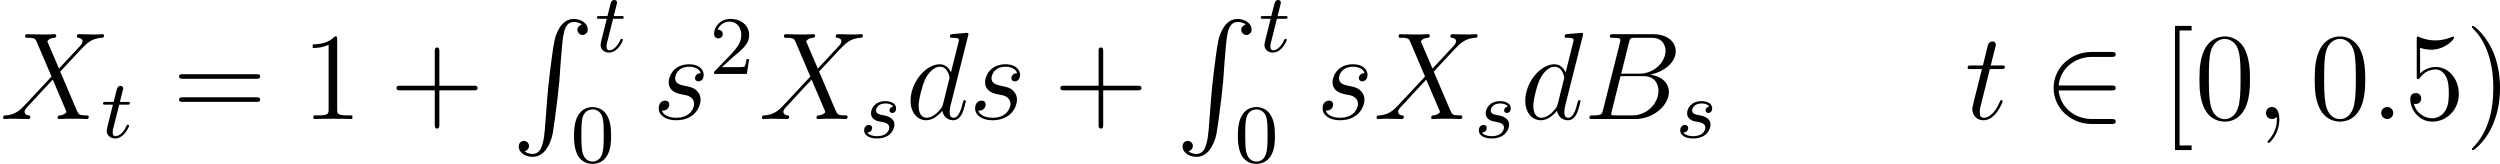
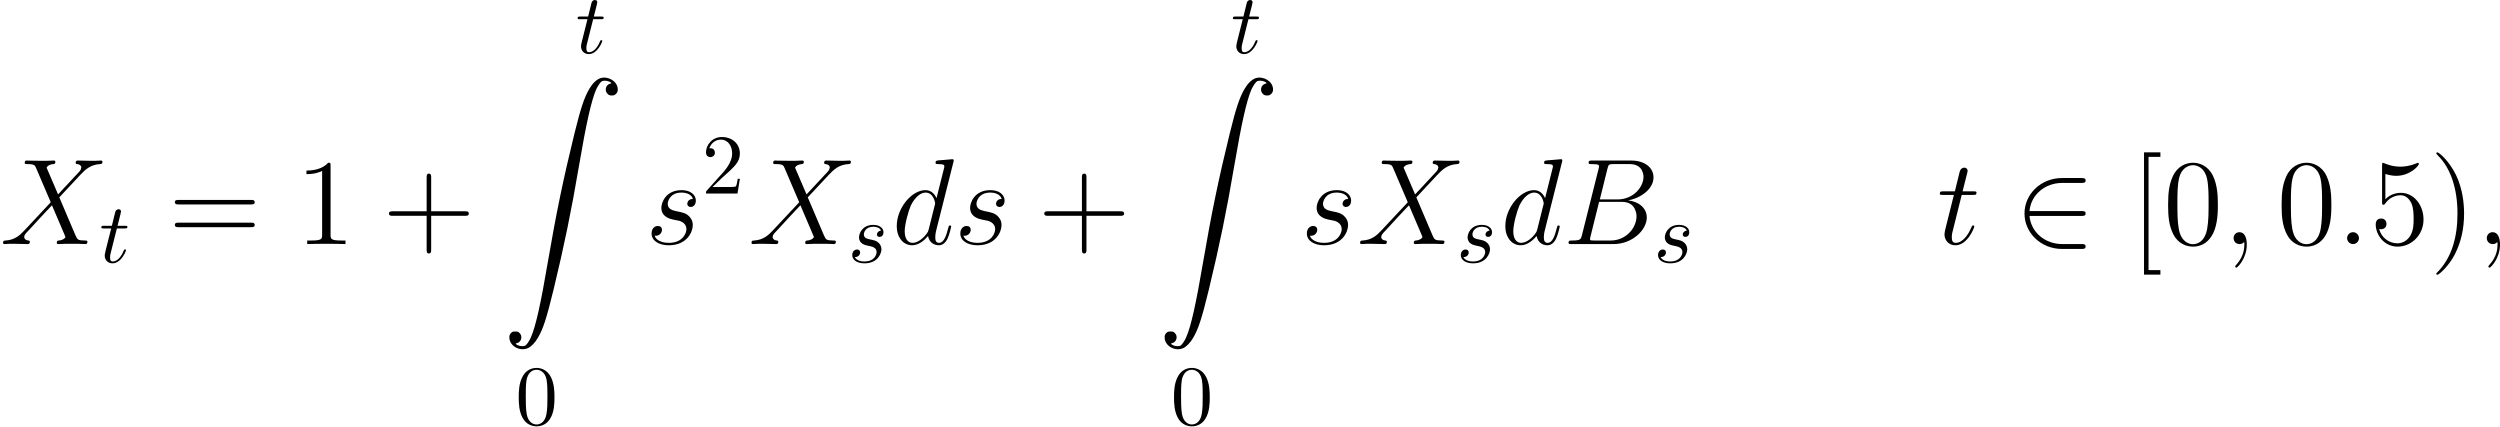
- <svg xmlns="http://www.w3.org/2000/svg" xmlns:xlink="http://www.w3.org/1999/xlink" version="1.1" width="271.966pt" height="17.826pt" viewBox="-.3 -.245 271.966 17.826">
+ <svg xmlns="http://www.w3.org/2000/svg" xmlns:xlink="http://www.w3.org/1999/xlink" version="1.1" width="331.43pt" height="56.519pt" viewBox="-.239 -.234 331.43 56.519">
  <defs>
-     <path id="g1-50" d="M6.551-2.75C6.755-2.75 6.97-2.75 6.97-2.989S6.755-3.228 6.551-3.228H1.482C1.626-4.83 3.001-5.978 4.686-5.978H6.551C6.755-5.978 6.97-5.978 6.97-6.217S6.755-6.456 6.551-6.456H4.663C2.618-6.456 .992-4.902 .992-2.989S2.618 .478 4.663 .478H6.551C6.755 .478 6.97 .478 6.97 .239S6.755 0 6.551 0H4.686C3.001 0 1.626-1.148 1.482-2.75H6.551Z" />
-     <path id="g4-48" d="M3.897-2.542C3.897-3.395 3.81-3.913 3.547-4.423C3.196-5.125 2.55-5.3 2.112-5.3C1.108-5.3 .741-4.551 .63-4.328C.343-3.746 .327-2.957 .327-2.542C.327-2.016 .351-1.211 .733-.574C1.1 .016 1.69 .167 2.112 .167C2.495 .167 3.18 .048 3.579-.741C3.873-1.315 3.897-2.024 3.897-2.542ZM2.112-.056C1.841-.056 1.291-.183 1.124-1.02C1.036-1.474 1.036-2.224 1.036-2.638C1.036-3.188 1.036-3.746 1.124-4.184C1.291-4.997 1.913-5.077 2.112-5.077C2.383-5.077 2.933-4.941 3.092-4.216C3.188-3.778 3.188-3.18 3.188-2.638C3.188-2.168 3.188-1.451 3.092-1.004C2.925-.167 2.375-.056 2.112-.056Z" />
-     <path id="g4-50" d="M2.248-1.626C2.375-1.745 2.71-2.008 2.837-2.12C3.332-2.574 3.802-3.013 3.802-3.738C3.802-4.686 3.005-5.3 2.008-5.3C1.052-5.3 .422-4.575 .422-3.866C.422-3.475 .733-3.419 .845-3.419C1.012-3.419 1.259-3.539 1.259-3.842C1.259-4.256 .861-4.256 .765-4.256C.996-4.838 1.53-5.037 1.921-5.037C2.662-5.037 3.045-4.407 3.045-3.738C3.045-2.909 2.463-2.303 1.522-1.339L.518-.303C.422-.215 .422-.199 .422 0H3.571L3.802-1.427H3.555C3.531-1.267 3.467-.869 3.371-.717C3.324-.654 2.718-.654 2.59-.654H1.172L2.248-1.626Z" />
-     <path id="g3-58" d="M2.2-.574C2.2-.921 1.913-1.16 1.626-1.16C1.279-1.16 1.04-.873 1.04-.586C1.04-.239 1.327 0 1.614 0C1.961 0 2.2-.287 2.2-.574Z" />
-     <path id="g3-59" d="M2.331 .048C2.331-.646 2.104-1.16 1.614-1.16C1.231-1.16 1.04-.849 1.04-.586S1.219 0 1.626 0C1.781 0 1.913-.048 2.02-.155C2.044-.179 2.056-.179 2.068-.179C2.092-.179 2.092-.012 2.092 .048C2.092 .442 2.02 1.219 1.327 1.997C1.196 2.14 1.196 2.164 1.196 2.188C1.196 2.248 1.255 2.307 1.315 2.307C1.411 2.307 2.331 1.423 2.331 .048Z" />
-     <path id="g3-66" d="M4.376-7.352C4.483-7.795 4.531-7.819 4.997-7.819H6.551C7.902-7.819 7.902-6.671 7.902-6.563C7.902-5.595 6.934-4.364 5.356-4.364H3.634L4.376-7.352ZM6.396-4.268C7.699-4.507 8.883-5.416 8.883-6.516C8.883-7.448 8.058-8.165 6.707-8.165H2.869C2.642-8.165 2.534-8.165 2.534-7.938C2.534-7.819 2.642-7.819 2.821-7.819C3.551-7.819 3.551-7.723 3.551-7.592C3.551-7.568 3.551-7.496 3.503-7.317L1.889-.885C1.781-.466 1.757-.347 .921-.347C.693-.347 .574-.347 .574-.132C.574 0 .646 0 .885 0H4.985C6.814 0 8.225-1.387 8.225-2.594C8.225-3.575 7.364-4.172 6.396-4.268ZM4.698-.347H3.084C2.917-.347 2.893-.347 2.821-.359C2.69-.371 2.678-.395 2.678-.49C2.678-.574 2.702-.646 2.726-.753L3.563-4.125H5.81C7.221-4.125 7.221-2.809 7.221-2.714C7.221-1.566 6.181-.347 4.698-.347Z" />
-     <path id="g3-88" d="M5.679-4.854L4.555-7.472C4.71-7.759 5.069-7.807 5.212-7.819C5.284-7.819 5.416-7.831 5.416-8.034C5.416-8.165 5.308-8.165 5.236-8.165C5.033-8.165 4.794-8.141 4.591-8.141H3.897C3.168-8.141 2.642-8.165 2.63-8.165C2.534-8.165 2.415-8.165 2.415-7.938C2.415-7.819 2.523-7.819 2.678-7.819C3.371-7.819 3.419-7.699 3.539-7.412L4.961-4.089L2.367-1.315C1.937-.849 1.423-.395 .538-.347C.395-.335 .299-.335 .299-.12C.299-.084 .311 0 .442 0C.61 0 .789-.024 .956-.024H1.518C1.901-.024 2.319 0 2.69 0C2.774 0 2.917 0 2.917-.215C2.917-.335 2.833-.347 2.762-.347C2.523-.371 2.367-.502 2.367-.693C2.367-.897 2.511-1.04 2.857-1.399L3.921-2.558C4.184-2.833 4.818-3.527 5.081-3.79L6.336-.849C6.348-.825 6.396-.705 6.396-.693C6.396-.586 6.133-.371 5.75-.347C5.679-.347 5.547-.335 5.547-.12C5.547 0 5.667 0 5.727 0C5.93 0 6.169-.024 6.372-.024H7.687C7.902-.024 8.13 0 8.333 0C8.416 0 8.548 0 8.548-.227C8.548-.347 8.428-.347 8.321-.347C7.603-.359 7.58-.418 7.376-.861L5.798-4.567L7.317-6.193C7.436-6.312 7.711-6.611 7.819-6.731C8.333-7.269 8.811-7.759 9.779-7.819C9.899-7.831 10.018-7.831 10.018-8.034C10.018-8.165 9.911-8.165 9.863-8.165C9.696-8.165 9.516-8.141 9.349-8.141H8.799C8.416-8.141 7.998-8.165 7.627-8.165C7.544-8.165 7.4-8.165 7.4-7.95C7.4-7.831 7.484-7.819 7.556-7.819C7.747-7.795 7.95-7.699 7.95-7.472L7.938-7.448C7.926-7.364 7.902-7.245 7.771-7.101L5.679-4.854Z" />
-     <path id="g3-100" d="M6.013-7.998C6.025-8.046 6.049-8.118 6.049-8.177C6.049-8.297 5.93-8.297 5.906-8.297C5.894-8.297 5.308-8.249 5.248-8.237C5.045-8.225 4.866-8.201 4.651-8.189C4.352-8.165 4.268-8.153 4.268-7.938C4.268-7.819 4.364-7.819 4.531-7.819C5.117-7.819 5.129-7.711 5.129-7.592C5.129-7.52 5.105-7.424 5.093-7.388L4.364-4.483C4.232-4.794 3.909-5.272 3.288-5.272C1.937-5.272 .478-3.527 .478-1.757C.478-.574 1.172 .12 1.985 .12C2.642 .12 3.204-.395 3.539-.789C3.658-.084 4.22 .12 4.579 .12S5.224-.096 5.44-.526C5.631-.933 5.798-1.662 5.798-1.71C5.798-1.769 5.75-1.817 5.679-1.817C5.571-1.817 5.559-1.757 5.511-1.578C5.332-.873 5.105-.12 4.615-.12C4.268-.12 4.244-.43 4.244-.669C4.244-.717 4.244-.968 4.328-1.303L6.013-7.998ZM3.599-1.423C3.539-1.219 3.539-1.196 3.371-.968C3.108-.634 2.582-.12 2.02-.12C1.53-.12 1.255-.562 1.255-1.267C1.255-1.925 1.626-3.264 1.853-3.766C2.26-4.603 2.821-5.033 3.288-5.033C4.077-5.033 4.232-4.053 4.232-3.957C4.232-3.945 4.196-3.79 4.184-3.766L3.599-1.423Z" />
-     <path id="g3-115" d="M2.726-2.391C2.929-2.355 3.252-2.283 3.324-2.271C3.479-2.224 4.017-2.032 4.017-1.459C4.017-1.088 3.682-.12 2.295-.12C2.044-.12 1.148-.155 .909-.813C1.387-.753 1.626-1.124 1.626-1.387C1.626-1.638 1.459-1.769 1.219-1.769C.956-1.769 .61-1.566 .61-1.028C.61-.323 1.327 .12 2.283 .12C4.101 .12 4.639-1.219 4.639-1.841C4.639-2.02 4.639-2.355 4.256-2.738C3.957-3.025 3.67-3.084 3.025-3.216C2.702-3.288 2.188-3.395 2.188-3.933C2.188-4.172 2.403-5.033 3.539-5.033C4.041-5.033 4.531-4.842 4.651-4.411C4.125-4.411 4.101-3.957 4.101-3.945C4.101-3.694 4.328-3.622 4.435-3.622C4.603-3.622 4.937-3.754 4.937-4.256S4.483-5.272 3.551-5.272C1.985-5.272 1.566-4.041 1.566-3.551C1.566-2.642 2.451-2.451 2.726-2.391Z" />
-     <path id="g3-116" d="M2.403-4.806H3.503C3.73-4.806 3.85-4.806 3.85-5.021C3.85-5.153 3.778-5.153 3.539-5.153H2.487L2.929-6.898C2.977-7.066 2.977-7.089 2.977-7.173C2.977-7.364 2.821-7.472 2.666-7.472C2.57-7.472 2.295-7.436 2.2-7.054L1.733-5.153H.61C.371-5.153 .263-5.153 .263-4.926C.263-4.806 .347-4.806 .574-4.806H1.638L.849-1.65C.753-1.231 .717-1.112 .717-.956C.717-.395 1.112 .12 1.781 .12C2.989 .12 3.634-1.626 3.634-1.71C3.634-1.781 3.587-1.817 3.515-1.817C3.491-1.817 3.443-1.817 3.419-1.769C3.407-1.757 3.395-1.745 3.312-1.554C3.061-.956 2.511-.12 1.817-.12C1.459-.12 1.435-.418 1.435-.681C1.435-.693 1.435-.921 1.47-1.064L2.403-4.806Z" />
-     <path id="g2-115" d="M3.212-2.997C3.029-2.965 2.861-2.821 2.861-2.622C2.861-2.479 2.957-2.375 3.132-2.375C3.252-2.375 3.499-2.463 3.499-2.821C3.499-3.316 2.981-3.515 2.487-3.515C1.419-3.515 1.084-2.758 1.084-2.351C1.084-2.271 1.084-1.985 1.379-1.761C1.562-1.618 1.698-1.594 2.112-1.514C2.391-1.459 2.845-1.379 2.845-.964C2.845-.757 2.694-.494 2.471-.343C2.176-.151 1.785-.143 1.658-.143C1.467-.143 .925-.175 .725-.494C1.132-.51 1.188-.837 1.188-.933C1.188-1.172 .972-1.227 .877-1.227C.749-1.227 .422-1.132 .422-.693C.422-.223 .917 .08 1.658 .08C3.045 .08 3.339-.901 3.339-1.235C3.339-1.953 2.558-2.104 2.264-2.16C1.881-2.232 1.57-2.287 1.57-2.622C1.57-2.766 1.706-3.292 2.479-3.292C2.782-3.292 3.092-3.204 3.212-2.997Z" />
-     <path id="g2-116" d="M1.761-3.172H2.542C2.694-3.172 2.79-3.172 2.79-3.324C2.79-3.435 2.686-3.435 2.55-3.435H1.825L2.112-4.567C2.144-4.686 2.144-4.726 2.144-4.734C2.144-4.902 2.016-4.981 1.881-4.981C1.61-4.981 1.554-4.766 1.467-4.407L1.219-3.435H.454C.303-3.435 .199-3.435 .199-3.284C.199-3.172 .303-3.172 .438-3.172H1.156L.677-1.259C.63-1.06 .558-.781 .558-.669C.558-.191 .948 .08 1.371 .08C2.224 .08 2.71-1.044 2.71-1.14C2.71-1.227 2.638-1.243 2.59-1.243C2.503-1.243 2.495-1.211 2.439-1.092C2.279-.709 1.881-.143 1.395-.143C1.227-.143 1.132-.255 1.132-.518C1.132-.669 1.156-.757 1.18-.861L1.761-3.172Z" />
-     <path id="g5-41" d="M3.371-2.977C3.371-3.885 3.252-5.368 2.582-6.755C1.877-8.189 .897-8.966 .765-8.966C.717-8.966 .658-8.942 .658-8.871C.658-8.835 .658-8.811 .861-8.608C2.056-7.4 2.726-5.428 2.726-2.989C2.726-.669 2.164 1.327 .777 2.738C.658 2.845 .658 2.869 .658 2.905C.658 2.977 .717 3.001 .765 3.001C.921 3.001 1.901 2.14 2.487 .968C3.096-.251 3.371-1.542 3.371-2.977Z" />
-     <path id="g5-43" d="M4.77-2.762H8.07C8.237-2.762 8.452-2.762 8.452-2.977C8.452-3.204 8.249-3.204 8.07-3.204H4.77V-6.504C4.77-6.671 4.77-6.886 4.555-6.886C4.328-6.886 4.328-6.683 4.328-6.504V-3.204H1.028C.861-3.204 .646-3.204 .646-2.989C.646-2.762 .849-2.762 1.028-2.762H4.328V.538C4.328 .705 4.328 .921 4.543 .921C4.77 .921 4.77 .717 4.77 .538V-2.762Z" />
-     <path id="g5-48" d="M5.356-3.826C5.356-4.818 5.296-5.786 4.866-6.695C4.376-7.687 3.515-7.95 2.929-7.95C2.236-7.95 1.387-7.603 .944-6.611C.61-5.858 .49-5.117 .49-3.826C.49-2.666 .574-1.793 1.004-.944C1.47-.036 2.295 .251 2.917 .251C3.957 .251 4.555-.371 4.902-1.064C5.332-1.961 5.356-3.132 5.356-3.826ZM2.917 .012C2.534 .012 1.757-.203 1.53-1.506C1.399-2.224 1.399-3.132 1.399-3.969C1.399-4.949 1.399-5.834 1.59-6.539C1.793-7.34 2.403-7.711 2.917-7.711C3.371-7.711 4.065-7.436 4.292-6.408C4.447-5.727 4.447-4.782 4.447-3.969C4.447-3.168 4.447-2.26 4.316-1.53C4.089-.215 3.335 .012 2.917 .012Z" />
-     <path id="g5-49" d="M3.443-7.663C3.443-7.938 3.443-7.95 3.204-7.95C2.917-7.627 2.319-7.185 1.088-7.185V-6.838C1.363-6.838 1.961-6.838 2.618-7.149V-.921C2.618-.49 2.582-.347 1.53-.347H1.16V0C1.482-.024 2.642-.024 3.037-.024S4.579-.024 4.902 0V-.347H4.531C3.479-.347 3.443-.49 3.443-.921V-7.663Z" />
-     <path id="g5-53" d="M1.53-6.85C2.044-6.683 2.463-6.671 2.594-6.671C3.945-6.671 4.806-7.663 4.806-7.831C4.806-7.878 4.782-7.938 4.71-7.938C4.686-7.938 4.663-7.938 4.555-7.89C3.885-7.603 3.312-7.568 3.001-7.568C2.212-7.568 1.65-7.807 1.423-7.902C1.339-7.938 1.315-7.938 1.303-7.938C1.207-7.938 1.207-7.867 1.207-7.675V-4.125C1.207-3.909 1.207-3.838 1.351-3.838C1.411-3.838 1.423-3.85 1.542-3.993C1.877-4.483 2.439-4.77 3.037-4.77C3.67-4.77 3.981-4.184 4.077-3.981C4.28-3.515 4.292-2.929 4.292-2.475S4.292-1.339 3.957-.801C3.694-.371 3.228-.072 2.702-.072C1.913-.072 1.136-.61 .921-1.482C.98-1.459 1.052-1.447 1.112-1.447C1.315-1.447 1.638-1.566 1.638-1.973C1.638-2.307 1.411-2.499 1.112-2.499C.897-2.499 .586-2.391 .586-1.925C.586-.909 1.399 .251 2.726 .251C4.077 .251 5.26-.885 5.26-2.403C5.26-3.826 4.304-5.009 3.049-5.009C2.367-5.009 1.841-4.71 1.53-4.376V-6.85Z" />
-     <path id="g5-61" d="M8.07-3.873C8.237-3.873 8.452-3.873 8.452-4.089C8.452-4.316 8.249-4.316 8.07-4.316H1.028C.861-4.316 .646-4.316 .646-4.101C.646-3.873 .849-3.873 1.028-3.873H8.07ZM8.07-1.65C8.237-1.65 8.452-1.65 8.452-1.865C8.452-2.092 8.249-2.092 8.07-2.092H1.028C.861-2.092 .646-2.092 .646-1.877C.646-1.65 .849-1.65 1.028-1.65H8.07Z" />
-     <path id="g5-91" d="M2.989 2.989V2.546H1.829V-8.524H2.989V-8.966H1.387V2.989H2.989Z" />
-     <path id="g0-1" d="M5.571 .048C5.105 .167 4.722 .526 4.423 1.136C4.136 1.71 4.053 2.08 3.826 3.778C3.539 5.966 3.431 6.994 3.288 9.05C3.24 9.755 3.18 10.509 3.156 10.724C3.001 12.409 2.69 12.983 1.949 12.995C1.781 12.995 1.459 12.9 1.315 12.816L1.219 12.756L1.351 12.684C1.722 12.481 1.745 12.015 1.387 11.8C1.16 11.668 .861 11.74 .717 11.991C.622 12.134 .634 12.433 .729 12.625C.944 13.043 1.506 13.306 2.092 13.27C2.965 13.21 3.634 12.386 3.921 11.035C3.993 10.664 4.268 8.691 4.4 7.496C4.531 6.396 4.591 5.715 4.686 4.22C4.878 1.65 4.973 1.064 5.284 .622C5.547 .263 6.049 .179 6.575 .43L6.731 .502L6.599 .586C6.312 .741 6.217 1.04 6.36 1.279C6.575 1.626 7.018 1.626 7.233 1.279C7.293 1.184 7.305 1.124 7.293 .968C7.269 .717 7.197 .574 7.018 .395C6.683 .06 6.061-.084 5.571 .048Z" />
+     <path id="g1-50" d="M7.862-3.3C8.106-3.3 8.364-3.3 8.364-3.587S8.106-3.873 7.862-3.873H1.779C1.951-5.796 3.601-7.173 5.624-7.173H7.862C8.106-7.173 8.364-7.173 8.364-7.46S8.106-7.747 7.862-7.747H5.595C3.142-7.747 1.191-5.882 1.191-3.587S3.142 .574 5.595 .574H7.862C8.106 .574 8.364 .574 8.364 .287S8.106 0 7.862 0H5.624C3.601 0 1.951-1.377 1.779-3.3H7.862Z" />
+     <path id="g5-48" d="M4.583-3.188C4.583-3.985 4.533-4.782 4.184-5.519C3.726-6.476 2.909-6.635 2.491-6.635C1.893-6.635 1.166-6.376 .757-5.45C.438-4.762 .389-3.985 .389-3.188C.389-2.441 .428-1.544 .837-.787C1.265 .02 1.993 .219 2.481 .219C3.019 .219 3.776 .01 4.214-.936C4.533-1.624 4.583-2.401 4.583-3.188ZM2.481 0C2.092 0 1.504-.249 1.325-1.205C1.215-1.803 1.215-2.72 1.215-3.308C1.215-3.945 1.215-4.603 1.295-5.141C1.484-6.326 2.232-6.416 2.481-6.416C2.809-6.416 3.467-6.237 3.656-5.25C3.756-4.692 3.756-3.935 3.756-3.308C3.756-2.56 3.756-1.883 3.646-1.245C3.497-.299 2.929 0 2.481 0Z" />
+     <path id="g5-50" d="M1.265-.767L2.321-1.793C3.875-3.168 4.473-3.706 4.473-4.702C4.473-5.838 3.577-6.635 2.361-6.635C1.235-6.635 .498-5.719 .498-4.832C.498-4.274 .996-4.274 1.026-4.274C1.196-4.274 1.544-4.394 1.544-4.802C1.544-5.061 1.365-5.32 1.016-5.32C.936-5.32 .917-5.32 .887-5.31C1.116-5.958 1.654-6.326 2.232-6.326C3.138-6.326 3.567-5.519 3.567-4.702C3.567-3.905 3.068-3.118 2.521-2.501L.608-.369C.498-.259 .498-.239 .498 0H4.194L4.473-1.733H4.224C4.174-1.435 4.105-.996 4.005-.847C3.935-.767 3.278-.767 3.059-.767H1.265Z" />
+     <path id="g2-58" d="M2.64-.689C2.64-1.105 2.295-1.392 1.951-1.392C1.535-1.392 1.248-1.047 1.248-.703C1.248-.287 1.592 0 1.937 0C2.353 0 2.64-.344 2.64-.689Z" />
+     <path id="g2-59" d="M2.798 .057C2.798-.775 2.525-1.392 1.937-1.392C1.478-1.392 1.248-1.019 1.248-.703S1.463 0 1.951 0C2.138 0 2.295-.057 2.425-.187C2.453-.215 2.468-.215 2.482-.215C2.511-.215 2.511-.014 2.511 .057C2.511 .531 2.425 1.463 1.592 2.396C1.435 2.568 1.435 2.597 1.435 2.625C1.435 2.697 1.506 2.769 1.578 2.769C1.693 2.769 2.798 1.707 2.798 .057Z" />
+     <path id="g2-66" d="M5.251-8.823C5.38-9.354 5.437-9.382 5.997-9.382H7.862C9.483-9.382 9.483-8.005 9.483-7.876C9.483-6.714 8.321-5.236 6.427-5.236H4.361L5.251-8.823ZM7.675-5.122C9.239-5.409 10.659-6.499 10.659-7.819C10.659-8.938 9.669-9.798 8.048-9.798H3.443C3.171-9.798 3.041-9.798 3.041-9.526C3.041-9.382 3.171-9.382 3.386-9.382C4.261-9.382 4.261-9.268 4.261-9.11C4.261-9.081 4.261-8.995 4.203-8.78L2.267-1.062C2.138-.56 2.109-.416 1.105-.416C.832-.416 .689-.416 .689-.158C.689 0 .775 0 1.062 0H5.982C8.177 0 9.87-1.664 9.87-3.113C9.87-4.29 8.837-5.007 7.675-5.122ZM5.638-.416H3.701C3.5-.416 3.472-.416 3.386-.43C3.228-.445 3.214-.473 3.214-.588C3.214-.689 3.242-.775 3.271-.904L4.275-4.949H6.972C8.665-4.949 8.665-3.371 8.665-3.257C8.665-1.879 7.417-.416 5.638-.416Z" />
+     <path id="g2-88" d="M6.814-5.825L5.466-8.966C5.652-9.311 6.083-9.368 6.255-9.382C6.341-9.382 6.499-9.397 6.499-9.641C6.499-9.798 6.37-9.798 6.284-9.798C6.04-9.798 5.753-9.77 5.509-9.77H4.677C3.802-9.77 3.171-9.798 3.156-9.798C3.041-9.798 2.898-9.798 2.898-9.526C2.898-9.382 3.027-9.382 3.214-9.382C4.046-9.382 4.103-9.239 4.246-8.895L5.954-4.906L2.841-1.578C2.324-1.019 1.707-.473 .646-.416C.473-.402 .359-.402 .359-.143C.359-.1 .373 0 .531 0C.732 0 .947-.029 1.148-.029H1.822C2.281-.029 2.783 0 3.228 0C3.328 0 3.5 0 3.5-.258C3.5-.402 3.4-.416 3.314-.416C3.027-.445 2.841-.603 2.841-.832C2.841-1.076 3.013-1.248 3.429-1.679L4.706-3.07C5.021-3.4 5.782-4.232 6.097-4.548L7.603-1.019C7.618-.99 7.675-.846 7.675-.832C7.675-.703 7.36-.445 6.901-.416C6.814-.416 6.657-.402 6.657-.143C6.657 0 6.8 0 6.872 0C7.116 0 7.403-.029 7.647-.029H9.225C9.483-.029 9.755 0 9.999 0C10.1 0 10.258 0 10.258-.273C10.258-.416 10.114-.416 9.985-.416C9.124-.43 9.095-.502 8.852-1.033L6.958-5.48L8.78-7.431C8.923-7.575 9.253-7.933 9.382-8.077C9.999-8.722 10.573-9.311 11.735-9.382C11.879-9.397 12.022-9.397 12.022-9.641C12.022-9.798 11.893-9.798 11.836-9.798C11.635-9.798 11.42-9.77 11.219-9.77H10.559C10.1-9.77 9.598-9.798 9.153-9.798C9.052-9.798 8.88-9.798 8.88-9.54C8.88-9.397 8.981-9.382 9.067-9.382C9.296-9.354 9.54-9.239 9.54-8.966L9.526-8.938C9.512-8.837 9.483-8.694 9.325-8.522L6.814-5.825Z" />
+     <path id="g2-100" d="M7.216-9.598C7.23-9.655 7.259-9.741 7.259-9.813C7.259-9.956 7.116-9.956 7.087-9.956C7.073-9.956 6.37-9.899 6.298-9.885C6.054-9.87 5.839-9.841 5.581-9.827C5.222-9.798 5.122-9.784 5.122-9.526C5.122-9.382 5.236-9.382 5.437-9.382C6.14-9.382 6.155-9.253 6.155-9.11C6.155-9.024 6.126-8.909 6.111-8.866L5.236-5.38C5.079-5.753 4.691-6.327 3.945-6.327C2.324-6.327 .574-4.232 .574-2.109C.574-.689 1.406 .143 2.381 .143C3.171 .143 3.845-.473 4.246-.947C4.39-.1 5.064 .143 5.495 .143S6.269-.115 6.528-.631C6.757-1.119 6.958-1.994 6.958-2.052C6.958-2.123 6.901-2.181 6.814-2.181C6.685-2.181 6.671-2.109 6.614-1.894C6.398-1.047 6.126-.143 5.538-.143C5.122-.143 5.093-.516 5.093-.803C5.093-.861 5.093-1.162 5.193-1.564L7.216-9.598ZM4.318-1.707C4.246-1.463 4.246-1.435 4.046-1.162C3.73-.76 3.099-.143 2.425-.143C1.836-.143 1.506-.674 1.506-1.521C1.506-2.31 1.951-3.917 2.224-4.519C2.711-5.523 3.386-6.04 3.945-6.04C4.892-6.04 5.079-4.863 5.079-4.749C5.079-4.734 5.036-4.548 5.021-4.519L4.318-1.707Z" />
+     <path id="g2-115" d="M3.271-2.869C3.515-2.826 3.902-2.74 3.988-2.726C4.175-2.668 4.82-2.439 4.82-1.75C4.82-1.306 4.419-.143 2.754-.143C2.453-.143 1.377-.187 1.09-.976C1.664-.904 1.951-1.349 1.951-1.664C1.951-1.965 1.75-2.123 1.463-2.123C1.148-2.123 .732-1.879 .732-1.234C.732-.387 1.592 .143 2.74 .143C4.921 .143 5.566-1.463 5.566-2.209C5.566-2.425 5.566-2.826 5.107-3.285C4.749-3.63 4.404-3.701 3.63-3.859C3.242-3.945 2.625-4.074 2.625-4.72C2.625-5.007 2.884-6.04 4.246-6.04C4.849-6.04 5.437-5.81 5.581-5.294C4.949-5.294 4.921-4.749 4.921-4.734C4.921-4.433 5.193-4.347 5.322-4.347C5.523-4.347 5.925-4.505 5.925-5.107S5.38-6.327 4.261-6.327C2.381-6.327 1.879-4.849 1.879-4.261C1.879-3.171 2.941-2.941 3.271-2.869Z" />
+     <path id="g2-116" d="M2.884-5.767H4.203C4.476-5.767 4.619-5.767 4.619-6.025C4.619-6.183 4.533-6.183 4.246-6.183H2.984L3.515-8.278C3.572-8.479 3.572-8.507 3.572-8.608C3.572-8.837 3.386-8.966 3.199-8.966C3.084-8.966 2.754-8.923 2.64-8.464L2.08-6.183H.732C.445-6.183 .316-6.183 .316-5.911C.316-5.767 .416-5.767 .689-5.767H1.965L1.019-1.98C.904-1.478 .861-1.334 .861-1.148C.861-.473 1.334 .143 2.138 .143C3.587 .143 4.361-1.951 4.361-2.052C4.361-2.138 4.304-2.181 4.218-2.181C4.189-2.181 4.132-2.181 4.103-2.123C4.089-2.109 4.074-2.095 3.974-1.865C3.673-1.148 3.013-.143 2.181-.143C1.75-.143 1.722-.502 1.722-.818C1.722-.832 1.722-1.105 1.765-1.277L2.884-5.767Z" />
+     <path id="g4-115" d="M3.895-3.726C3.616-3.716 3.417-3.497 3.417-3.278C3.417-3.138 3.507-2.989 3.726-2.989S4.184-3.158 4.184-3.547C4.184-3.995 3.756-4.403 2.999-4.403C1.684-4.403 1.315-3.387 1.315-2.949C1.315-2.172 2.052-2.022 2.341-1.963C2.859-1.863 3.377-1.753 3.377-1.205C3.377-.946 3.148-.11 1.953-.11C1.813-.11 1.046-.11 .817-.638C1.196-.588 1.445-.887 1.445-1.166C1.445-1.395 1.285-1.514 1.076-1.514C.817-1.514 .518-1.305 .518-.857C.518-.289 1.086 .11 1.943 .11C3.557 .11 3.945-1.096 3.945-1.544C3.945-1.903 3.756-2.152 3.636-2.271C3.367-2.55 3.078-2.6 2.64-2.69C2.281-2.77 1.883-2.839 1.883-3.288C1.883-3.577 2.122-4.184 2.999-4.184C3.248-4.184 3.746-4.115 3.895-3.726Z" />
+     <path id="g4-116" d="M2.052-3.985H2.989C3.188-3.985 3.288-3.985 3.288-4.184C3.288-4.294 3.188-4.294 3.009-4.294H2.132C2.491-5.709 2.54-5.908 2.54-5.968C2.54-6.137 2.421-6.237 2.252-6.237C2.222-6.237 1.943-6.227 1.853-5.878L1.465-4.294H.528C.329-4.294 .229-4.294 .229-4.105C.229-3.985 .309-3.985 .508-3.985H1.385C.667-1.156 .628-.986 .628-.807C.628-.269 1.006 .11 1.544 .11C2.56 .11 3.128-1.345 3.128-1.425C3.128-1.524 3.049-1.524 3.009-1.524C2.919-1.524 2.909-1.494 2.859-1.385C2.431-.349 1.903-.11 1.564-.11C1.355-.11 1.255-.239 1.255-.568C1.255-.807 1.275-.877 1.315-1.046L2.052-3.985Z" />
+     <path id="g3-41" d="M4.046-3.572C4.046-4.663 3.902-6.441 3.099-8.106C2.252-9.827 1.076-10.76 .918-10.76C.861-10.76 .789-10.731 .789-10.645C.789-10.602 .789-10.573 1.033-10.329C2.468-8.88 3.271-6.513 3.271-3.587C3.271-.803 2.597 1.592 .933 3.285C.789 3.414 .789 3.443 .789 3.486C.789 3.572 .861 3.601 .918 3.601C1.105 3.601 2.281 2.568 2.984 1.162C3.716-.301 4.046-1.851 4.046-3.572Z" />
+     <path id="g3-43" d="M5.724-3.314H9.684C9.885-3.314 10.143-3.314 10.143-3.572C10.143-3.845 9.899-3.845 9.684-3.845H5.724V-7.804C5.724-8.005 5.724-8.263 5.466-8.263C5.193-8.263 5.193-8.02 5.193-7.804V-3.845H1.234C1.033-3.845 .775-3.845 .775-3.587C.775-3.314 1.019-3.314 1.234-3.314H5.193V.646C5.193 .846 5.193 1.105 5.452 1.105C5.724 1.105 5.724 .861 5.724 .646V-3.314Z" />
+     <path id="g3-48" d="M6.427-4.591C6.427-5.782 6.355-6.944 5.839-8.034C5.251-9.225 4.218-9.54 3.515-9.54C2.683-9.54 1.664-9.124 1.133-7.933C.732-7.03 .588-6.14 .588-4.591C.588-3.199 .689-2.152 1.205-1.133C1.765-.043 2.754 .301 3.5 .301C4.749 .301 5.466-.445 5.882-1.277C6.398-2.353 6.427-3.759 6.427-4.591ZM3.5 .014C3.041 .014 2.109-.244 1.836-1.808C1.679-2.668 1.679-3.759 1.679-4.763C1.679-5.939 1.679-7.001 1.908-7.847C2.152-8.809 2.884-9.253 3.5-9.253C4.046-9.253 4.878-8.923 5.15-7.69C5.337-6.872 5.337-5.738 5.337-4.763C5.337-3.802 5.337-2.711 5.179-1.836C4.906-.258 4.003 .014 3.5 .014Z" />
+     <path id="g3-49" d="M4.132-9.196C4.132-9.526 4.132-9.54 3.845-9.54C3.5-9.153 2.783-8.622 1.306-8.622V-8.206C1.635-8.206 2.353-8.206 3.142-8.579V-1.105C3.142-.588 3.099-.416 1.836-.416H1.392V0C1.779-.029 3.171-.029 3.644-.029S5.495-.029 5.882 0V-.416H5.437C4.175-.416 4.132-.588 4.132-1.105V-9.196Z" />
+     <path id="g3-53" d="M1.836-8.22C2.453-8.02 2.955-8.005 3.113-8.005C4.734-8.005 5.767-9.196 5.767-9.397C5.767-9.454 5.738-9.526 5.652-9.526C5.624-9.526 5.595-9.526 5.466-9.468C4.663-9.124 3.974-9.081 3.601-9.081C2.654-9.081 1.98-9.368 1.707-9.483C1.607-9.526 1.578-9.526 1.564-9.526C1.449-9.526 1.449-9.44 1.449-9.21V-4.949C1.449-4.691 1.449-4.605 1.621-4.605C1.693-4.605 1.707-4.619 1.851-4.792C2.252-5.38 2.927-5.724 3.644-5.724C4.404-5.724 4.777-5.021 4.892-4.777C5.136-4.218 5.15-3.515 5.15-2.97S5.15-1.607 4.749-.961C4.433-.445 3.873-.086 3.242-.086C2.295-.086 1.363-.732 1.105-1.779C1.176-1.75 1.262-1.736 1.334-1.736C1.578-1.736 1.965-1.879 1.965-2.367C1.965-2.769 1.693-2.998 1.334-2.998C1.076-2.998 .703-2.869 .703-2.31C.703-1.09 1.679 .301 3.271 .301C4.892 .301 6.312-1.062 6.312-2.884C6.312-4.591 5.165-6.011 3.658-6.011C2.841-6.011 2.209-5.652 1.836-5.251V-8.22Z" />
+     <path id="g3-61" d="M9.684-4.648C9.885-4.648 10.143-4.648 10.143-4.906C10.143-5.179 9.899-5.179 9.684-5.179H1.234C1.033-5.179 .775-5.179 .775-4.921C.775-4.648 1.019-4.648 1.234-4.648H9.684ZM9.684-1.98C9.885-1.98 10.143-1.98 10.143-2.238C10.143-2.511 9.899-2.511 9.684-2.511H1.234C1.033-2.511 .775-2.511 .775-2.252C.775-1.98 1.019-1.98 1.234-1.98H9.684Z" />
+     <path id="g3-91" d="M3.587 3.587V3.056H2.195V-10.229H3.587V-10.76H1.664V3.587H3.587Z" />
+     <path id="g0-2" d="M11.491 .057C11.032 .201 10.559 .646 10.171 1.306C9.569 2.324 9.153 3.587 8.421 6.556C7.13 11.807 6.255 16.039 5.322 21.505C4.462 26.555 3.888 29.151 3.314 30.457C3.156 30.844 2.841 31.303 2.683 31.418C2.511 31.547 2.08 31.533 1.793 31.404C1.506 31.26 1.463 31.203 1.635 31.16C2.224 31.045 2.396 30.27 1.908 29.897C1.779 29.797 1.707 29.783 1.478 29.783C1.262 29.783 1.191 29.797 1.047 29.897C.832 30.07 .76 30.27 .789 30.586C.875 31.547 2.08 32.164 2.998 31.719C3.357 31.547 3.816 31.074 4.103 30.572C4.749 29.496 5.15 28.233 5.968 24.876C7.23 19.64 8.034 15.752 8.952 10.358C9.813 5.308 10.401 2.711 10.96 1.406C11.133 1.033 11.434 .56 11.606 .445S12.209 .33 12.481 .459C12.768 .603 12.811 .66 12.639 .703C12.065 .818 11.893 1.592 12.366 1.965C12.51 2.066 12.582 2.095 12.797 2.095C13.026 2.095 13.098 2.066 13.227 1.965C13.442 1.793 13.528 1.592 13.5 1.291C13.428 .416 12.381-.201 11.491 .057Z" />
  </defs>
-   <g id="page1" transform="matrix(1.13 0 0 1.13 -80.23 -65.45032)">
-     <use x="70.735" y="69.161" xlink:href="#g3-88" />
-     <use x="80.45" y="70.955" xlink:href="#g2-116" />
-     <use x="87.327" y="69.161" xlink:href="#g5-61" />
-     <use x="99.752" y="69.161" xlink:href="#g5-49" />
-     <use x="108.262" y="69.161" xlink:href="#g5-43" />
-     <use x="120.023" y="59.531" xlink:href="#g0-1" />
-     <use x="127.994" y="62.686" xlink:href="#g2-116" />
-     <use x="125.669" y="73.313" xlink:href="#g4-48" />
-     <use x="133.542" y="69.161" xlink:href="#g3-115" />
-     <use x="139.056" y="64.823" xlink:href="#g4-50" />
-     <use x="143.789" y="69.161" xlink:href="#g3-88" />
-     <use x="153.504" y="70.955" xlink:href="#g2-115" />
-     <use x="157.918" y="69.161" xlink:href="#g3-100" />
-     <use x="164" y="69.161" xlink:href="#g3-115" />
-     <use x="172.171" y="69.161" xlink:href="#g5-43" />
-     <use x="183.932" y="59.531" xlink:href="#g0-1" />
-     <use x="191.903" y="62.686" xlink:href="#g2-116" />
-     <use x="189.578" y="73.313" xlink:href="#g4-48" />
-     <use x="197.451" y="69.161" xlink:href="#g3-115" />
-     <use x="202.965" y="69.161" xlink:href="#g3-88" />
-     <use x="212.68" y="70.955" xlink:href="#g2-115" />
-     <use x="217.095" y="69.161" xlink:href="#g3-100" />
-     <use x="223.177" y="69.161" xlink:href="#g3-66" />
-     <use x="232.07" y="70.955" xlink:href="#g2-115" />
-     <use x="259.896" y="69.161" xlink:href="#g3-116" />
-     <use x="267.444" y="69.161" xlink:href="#g1-50" />
-     <use x="278.735" y="69.161" xlink:href="#g5-91" />
-     <use x="281.987" y="69.161" xlink:href="#g5-48" />
-     <use x="287.84" y="69.161" xlink:href="#g3-59" />
-     <use x="293.084" y="69.161" xlink:href="#g5-48" />
-     <use x="298.937" y="69.161" xlink:href="#g3-58" />
-     <use x="302.189" y="69.161" xlink:href="#g5-53" />
-     <use x="308.042" y="69.161" xlink:href="#g5-41" />
+   <g id="page1" transform="matrix(1.13 0 0 1.13 -63.98604 -62.52379)">
+     <use x="56.413" y="83.757" xlink:href="#g2-88" />
+     <use x="68.072" y="85.909" xlink:href="#g4-116" />
+     <use x="76.152" y="83.757" xlink:href="#g3-61" />
+     <use x="91.063" y="83.757" xlink:href="#g3-49" />
+     <use x="101.274" y="83.757" xlink:href="#g3-43" />
+     <use x="123.95" y="61.361" xlink:href="#g4-116" />
+     <use x="115.388" y="64.23" xlink:href="#g0-2" />
+     <use x="116.882" y="104.922" xlink:href="#g5-48" />
+     <use x="132.125" y="83.757" xlink:href="#g2-115" />
+     <use x="138.742" y="77.833" xlink:href="#g5-50" />
+     <use x="144.222" y="83.757" xlink:href="#g2-88" />
+     <use x="155.88" y="85.909" xlink:href="#g4-115" />
+     <use x="161.048" y="83.757" xlink:href="#g2-100" />
+     <use x="168.347" y="83.757" xlink:href="#g2-115" />
+     <use x="178.152" y="83.757" xlink:href="#g3-43" />
+     <use x="200.828" y="61.361" xlink:href="#g4-116" />
+     <use x="192.265" y="64.23" xlink:href="#g0-2" />
+     <use x="193.76" y="104.922" xlink:href="#g5-48" />
+     <use x="209.003" y="83.757" xlink:href="#g2-115" />
+     <use x="215.62" y="83.757" xlink:href="#g2-88" />
+     <use x="227.278" y="85.909" xlink:href="#g4-115" />
+     <use x="232.446" y="83.757" xlink:href="#g2-100" />
+     <use x="239.745" y="83.757" xlink:href="#g2-66" />
+     <use x="250.417" y="85.909" xlink:href="#g4-115" />
+     <use x="283.679" y="83.757" xlink:href="#g2-116" />
+     <use x="292.737" y="83.757" xlink:href="#g1-50" />
+     <use x="306.286" y="83.757" xlink:href="#g3-91" />
+     <use x="310.188" y="83.757" xlink:href="#g3-48" />
+     <use x="317.211" y="83.757" xlink:href="#g2-59" />
+     <use x="323.504" y="83.757" xlink:href="#g3-48" />
+     <use x="330.528" y="83.757" xlink:href="#g2-58" />
+     <use x="334.43" y="83.757" xlink:href="#g3-53" />
+     <use x="341.454" y="83.757" xlink:href="#g3-41" />
+     <use x="346.916" y="83.757" xlink:href="#g2-59" />
  </g>
</svg>
